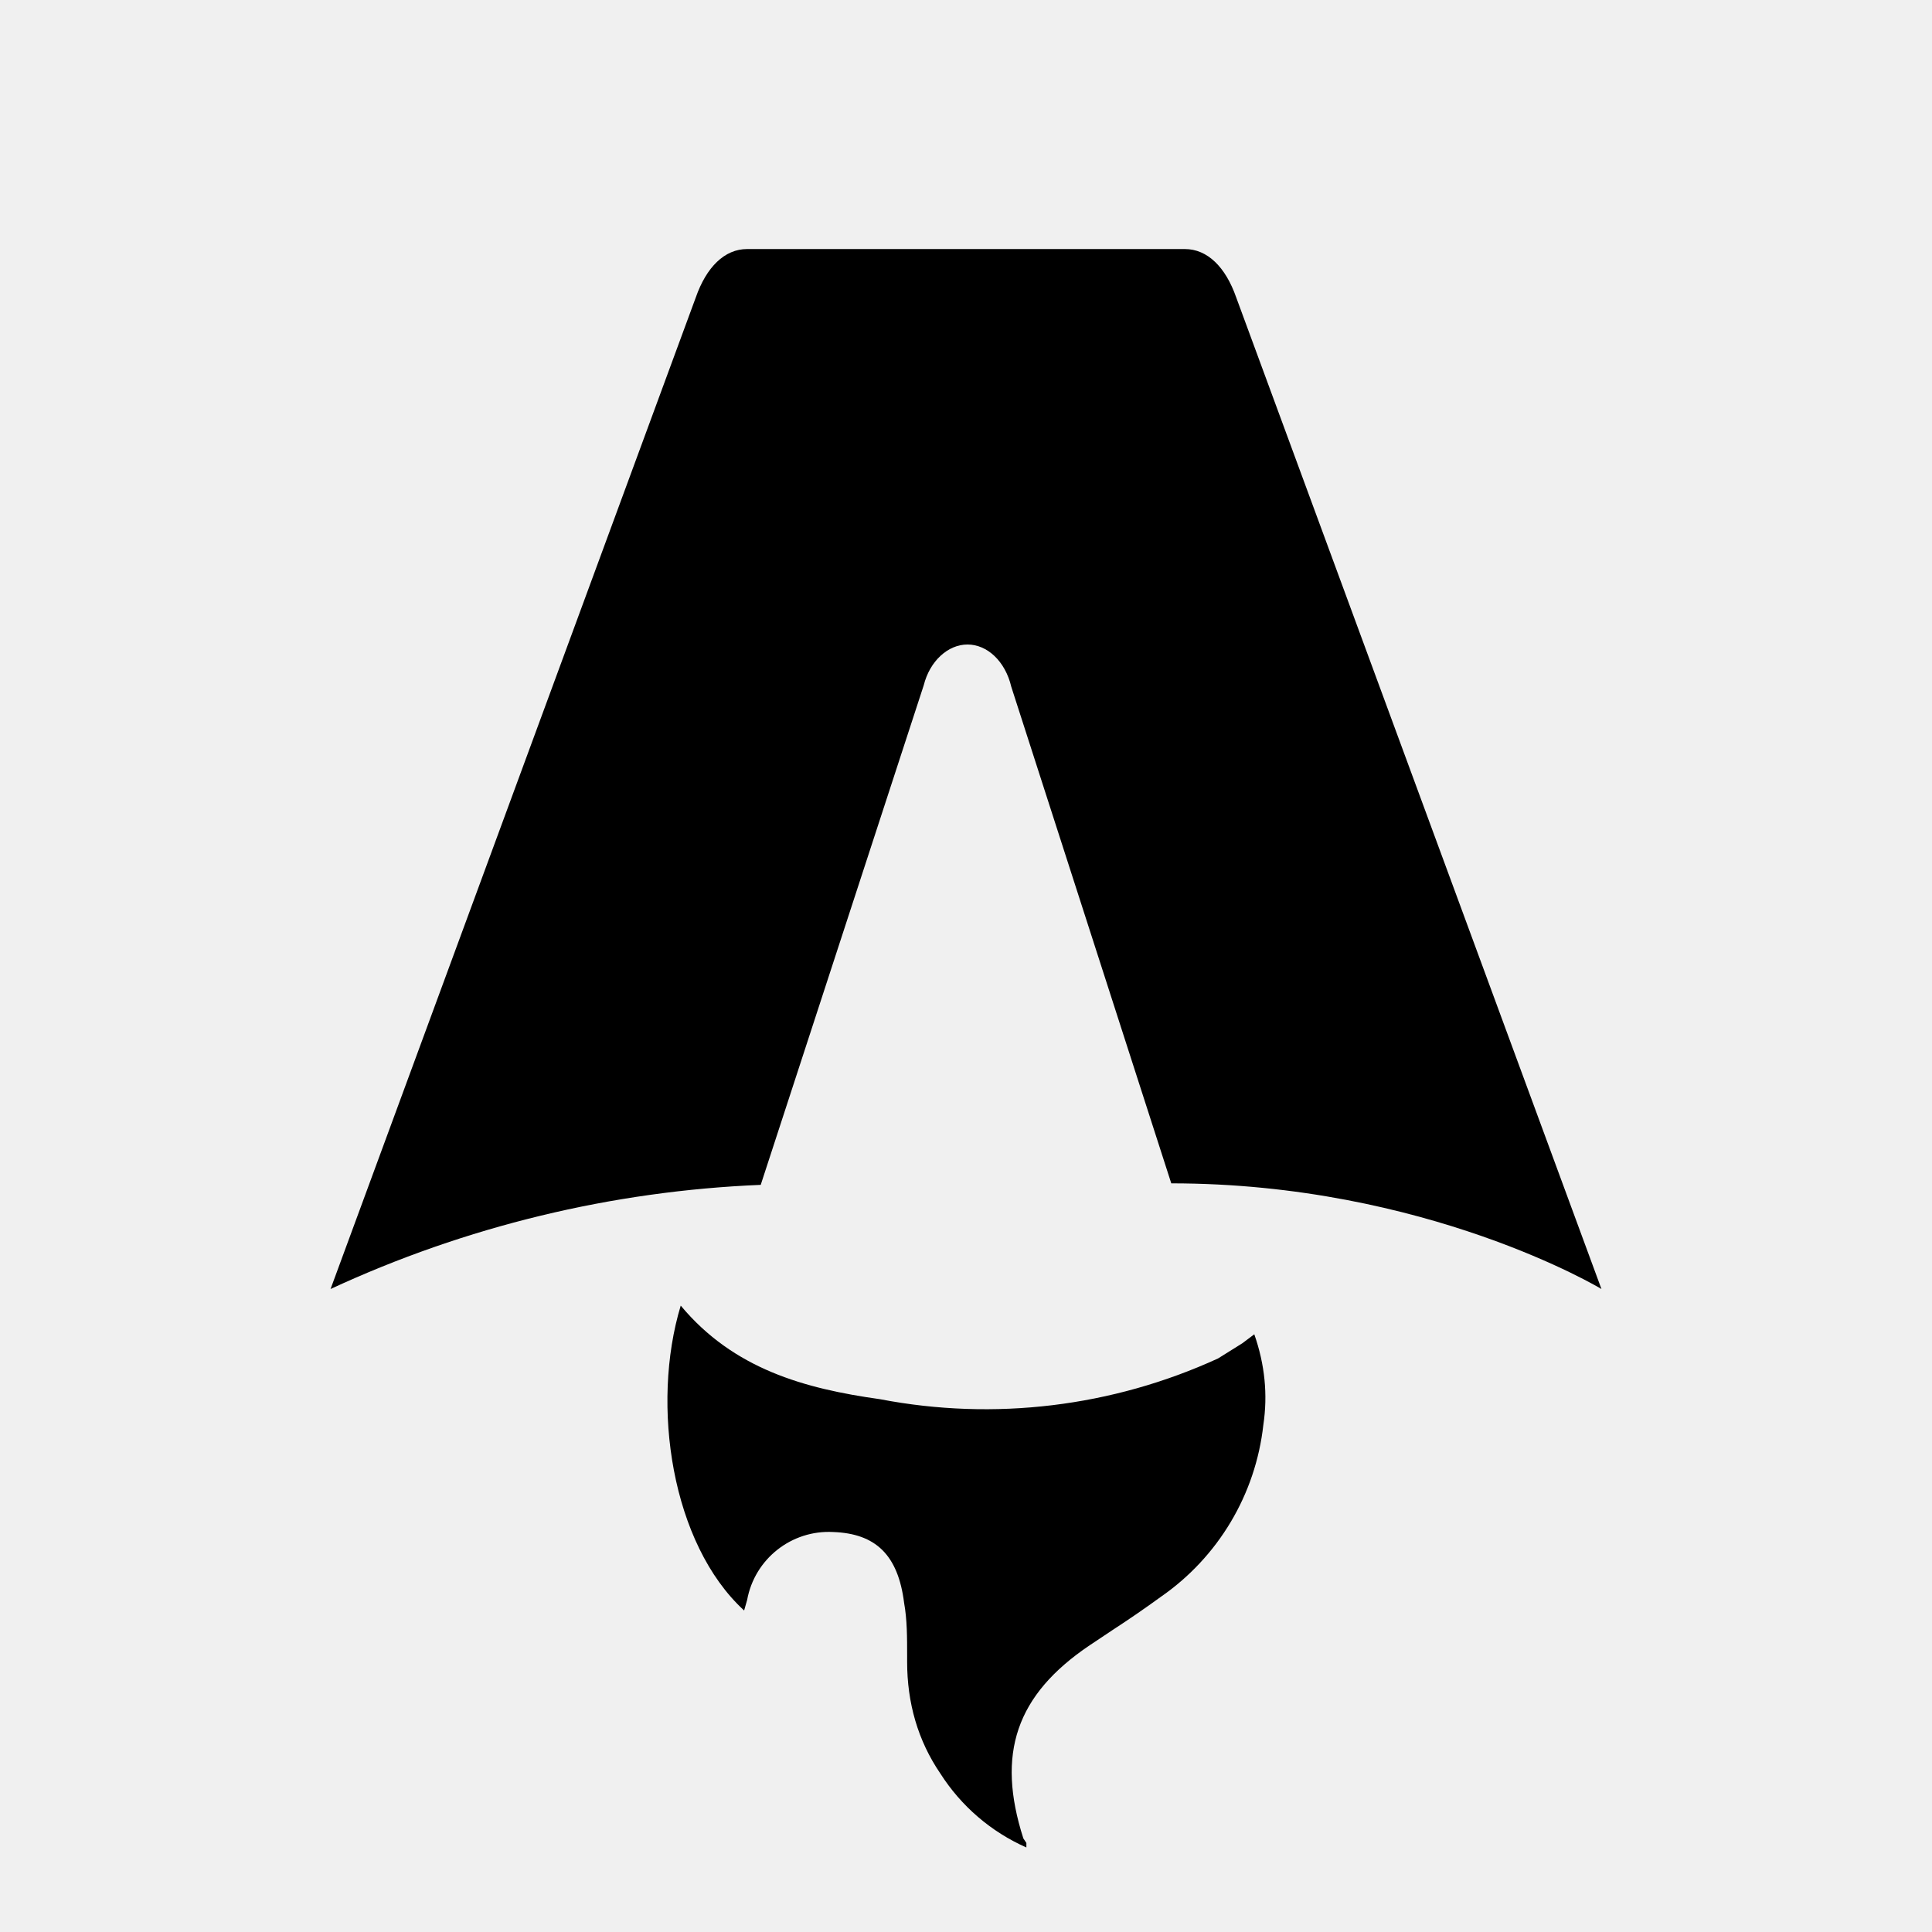
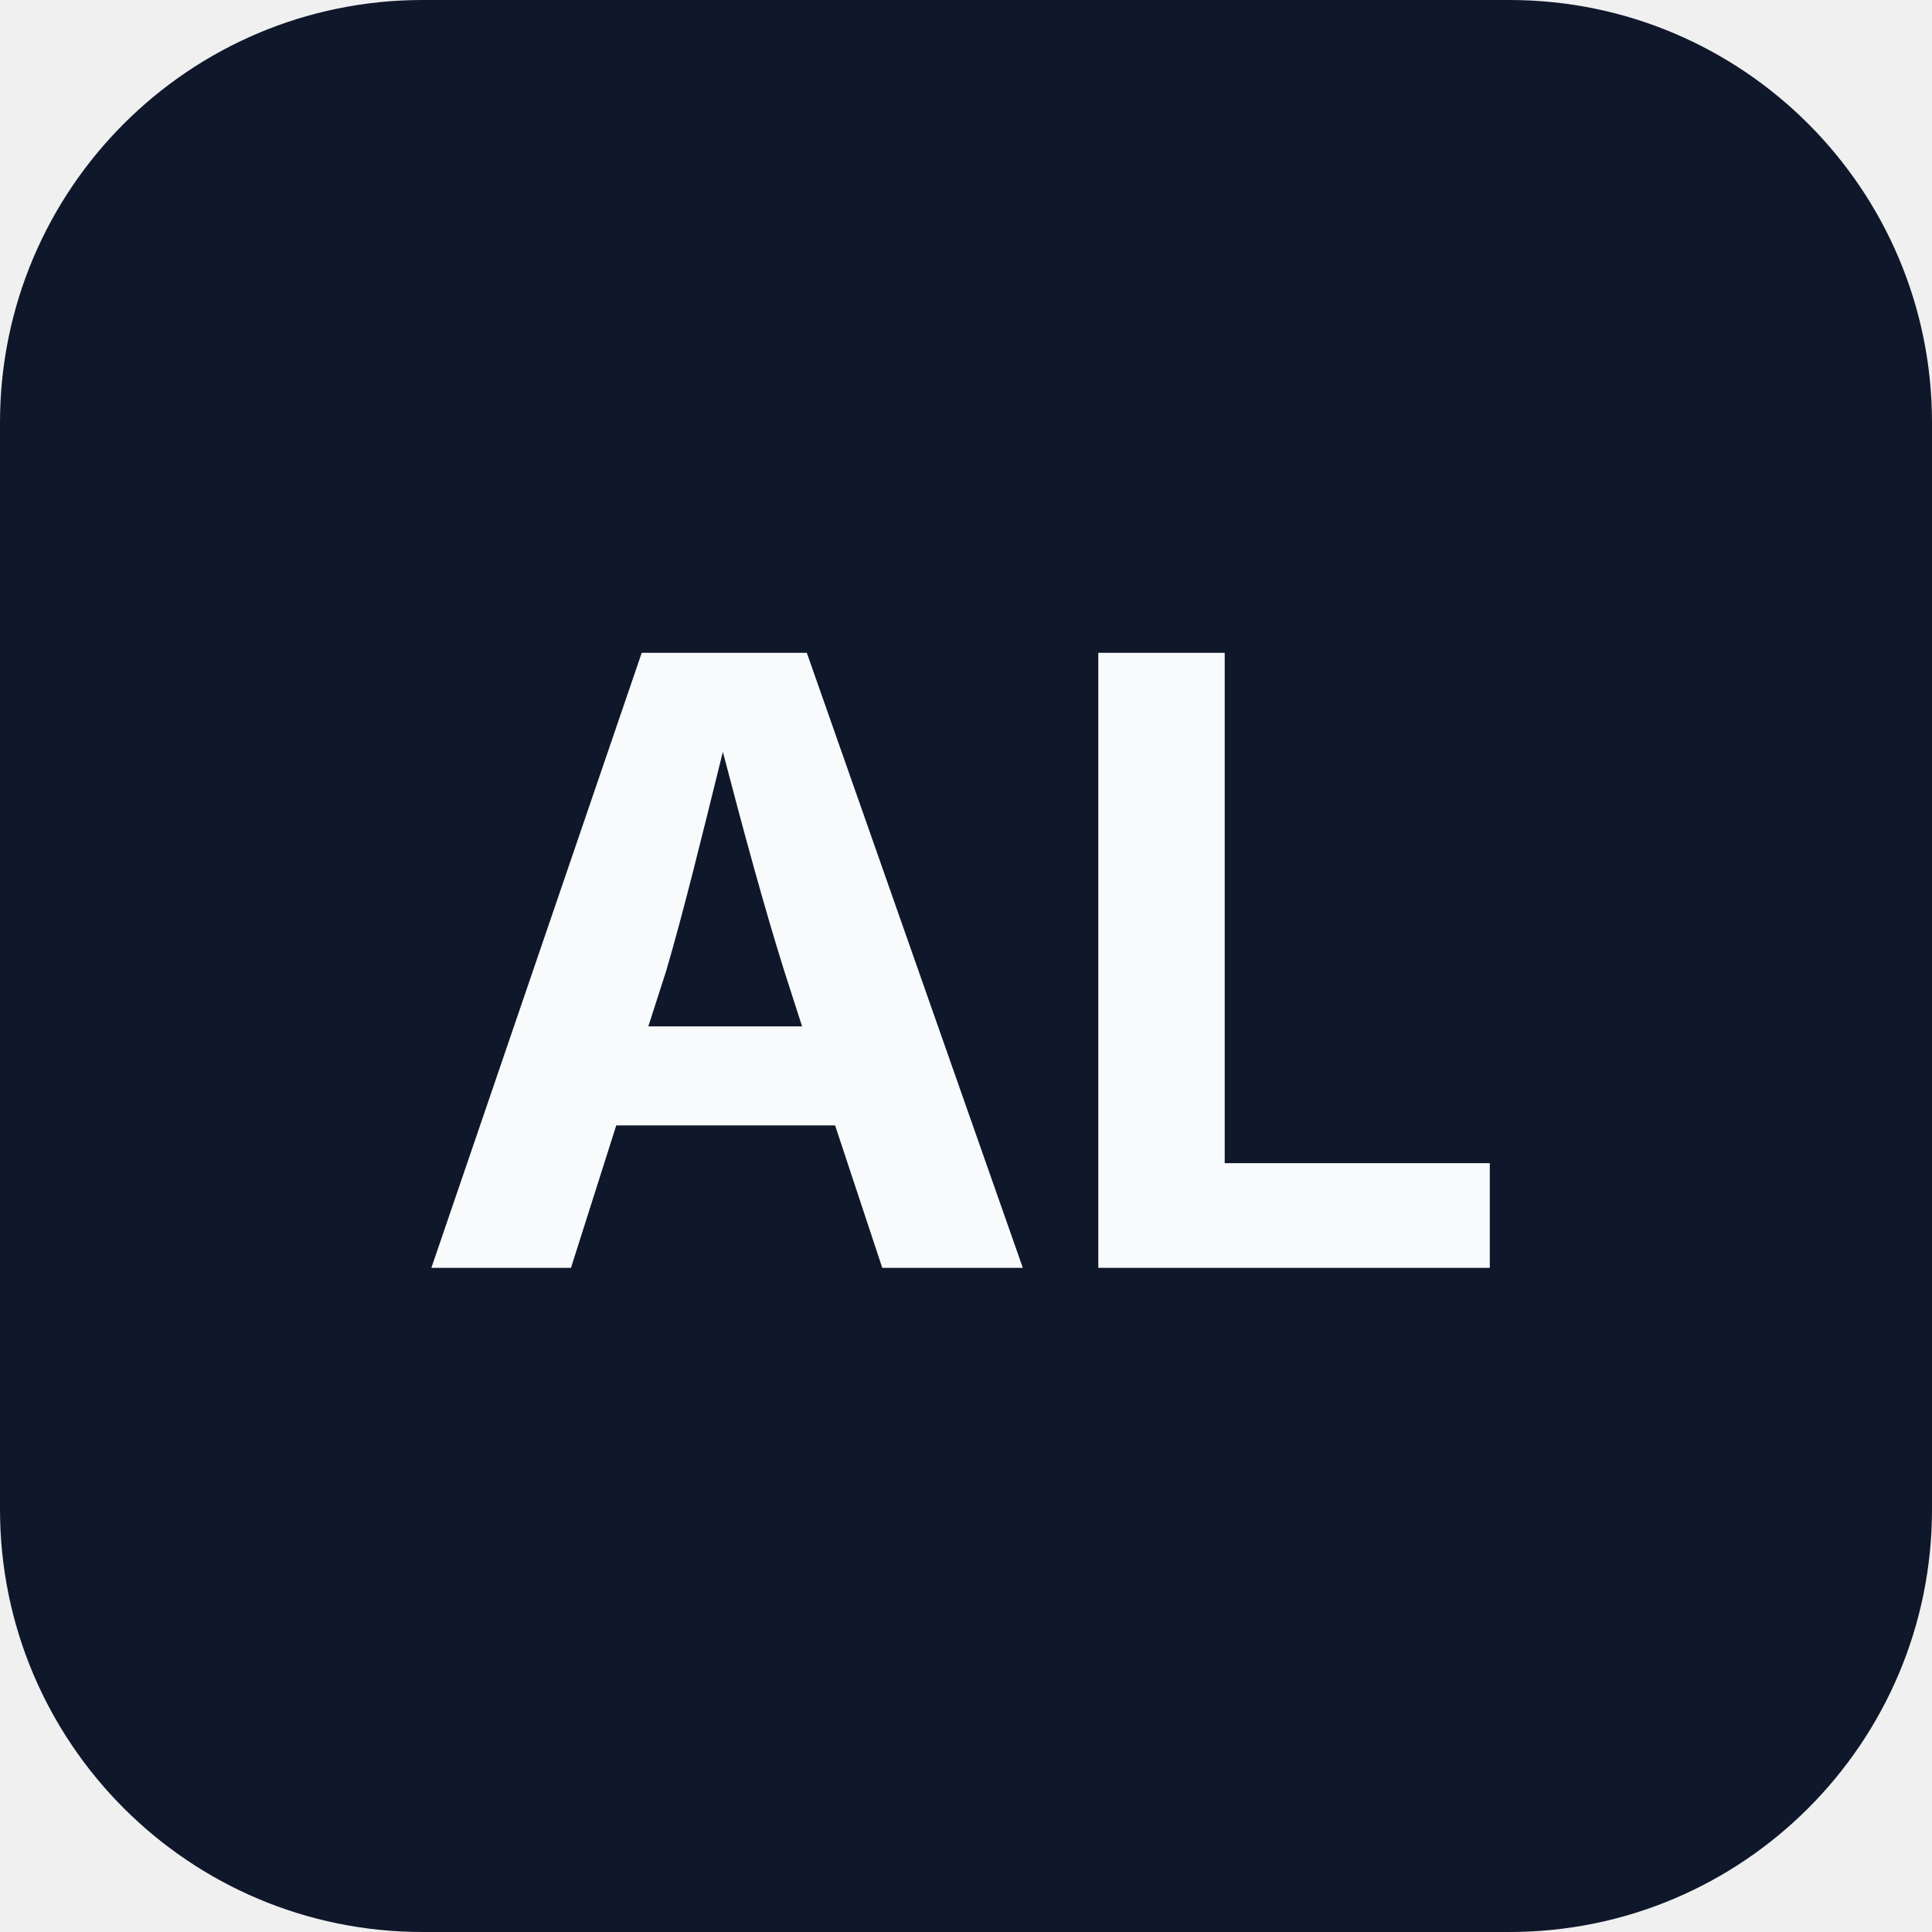
- <svg xmlns="http://www.w3.org/2000/svg" fill="none" viewBox="0 0 128 128">
-   <path d="M50.4 78.5a75.1 75.1 0 0 0-28.5 6.9l24.2-65.7c.7-2 1.9-3.2 3.4-3.2h29c1.5 0 2.7 1.2 3.4 3.2l24.2 65.7s-11.6-7-28.5-7L67 45.5c-.4-1.7-1.6-2.8-2.9-2.8-1.3 0-2.5 1.1-2.9 2.7L50.4 78.5Zm-1.1 28.2Zm-4.2-20.2c-2 6.6-.6 15.8 4.2 20.2a17.5 17.5 0 0 1 .2-.7 5.5 5.5 0 0 1 5.7-4.5c2.8.1 4.3 1.5 4.7 4.7.2 1.1.2 2.3.2 3.5v.4c0 2.7.7 5.2 2.2 7.4a13 13 0 0 0 5.7 4.9v-.3l-.2-.3c-1.8-5.6-.5-9.5 4.4-12.8l1.5-1a73 73 0 0 0 3.2-2.2 16 16 0 0 0 6.8-11.4c.3-2 .1-4-.6-6l-.8.6-1.6 1a37 37 0 0 1-22.4 2.7c-5-.7-9.7-2-13.2-6.2Z" />
-   <style>
-         path { fill: #000; }
-         @media (prefers-color-scheme: dark) {
-             path { fill: #FFF; }
-         }
-     </style>
+ <svg xmlns="http://www.w3.org/2000/svg" viewBox="0 0 32 32" width="32" height="32">
+   <rect width="32" height="32" rx="7" fill="#0f172a" />
+   <text x="16" y="21" text-anchor="middle" font-family="system-ui, -apple-system, sans-serif" font-size="14" font-weight="700" fill="#f8fafc">AL</text>
</svg>
